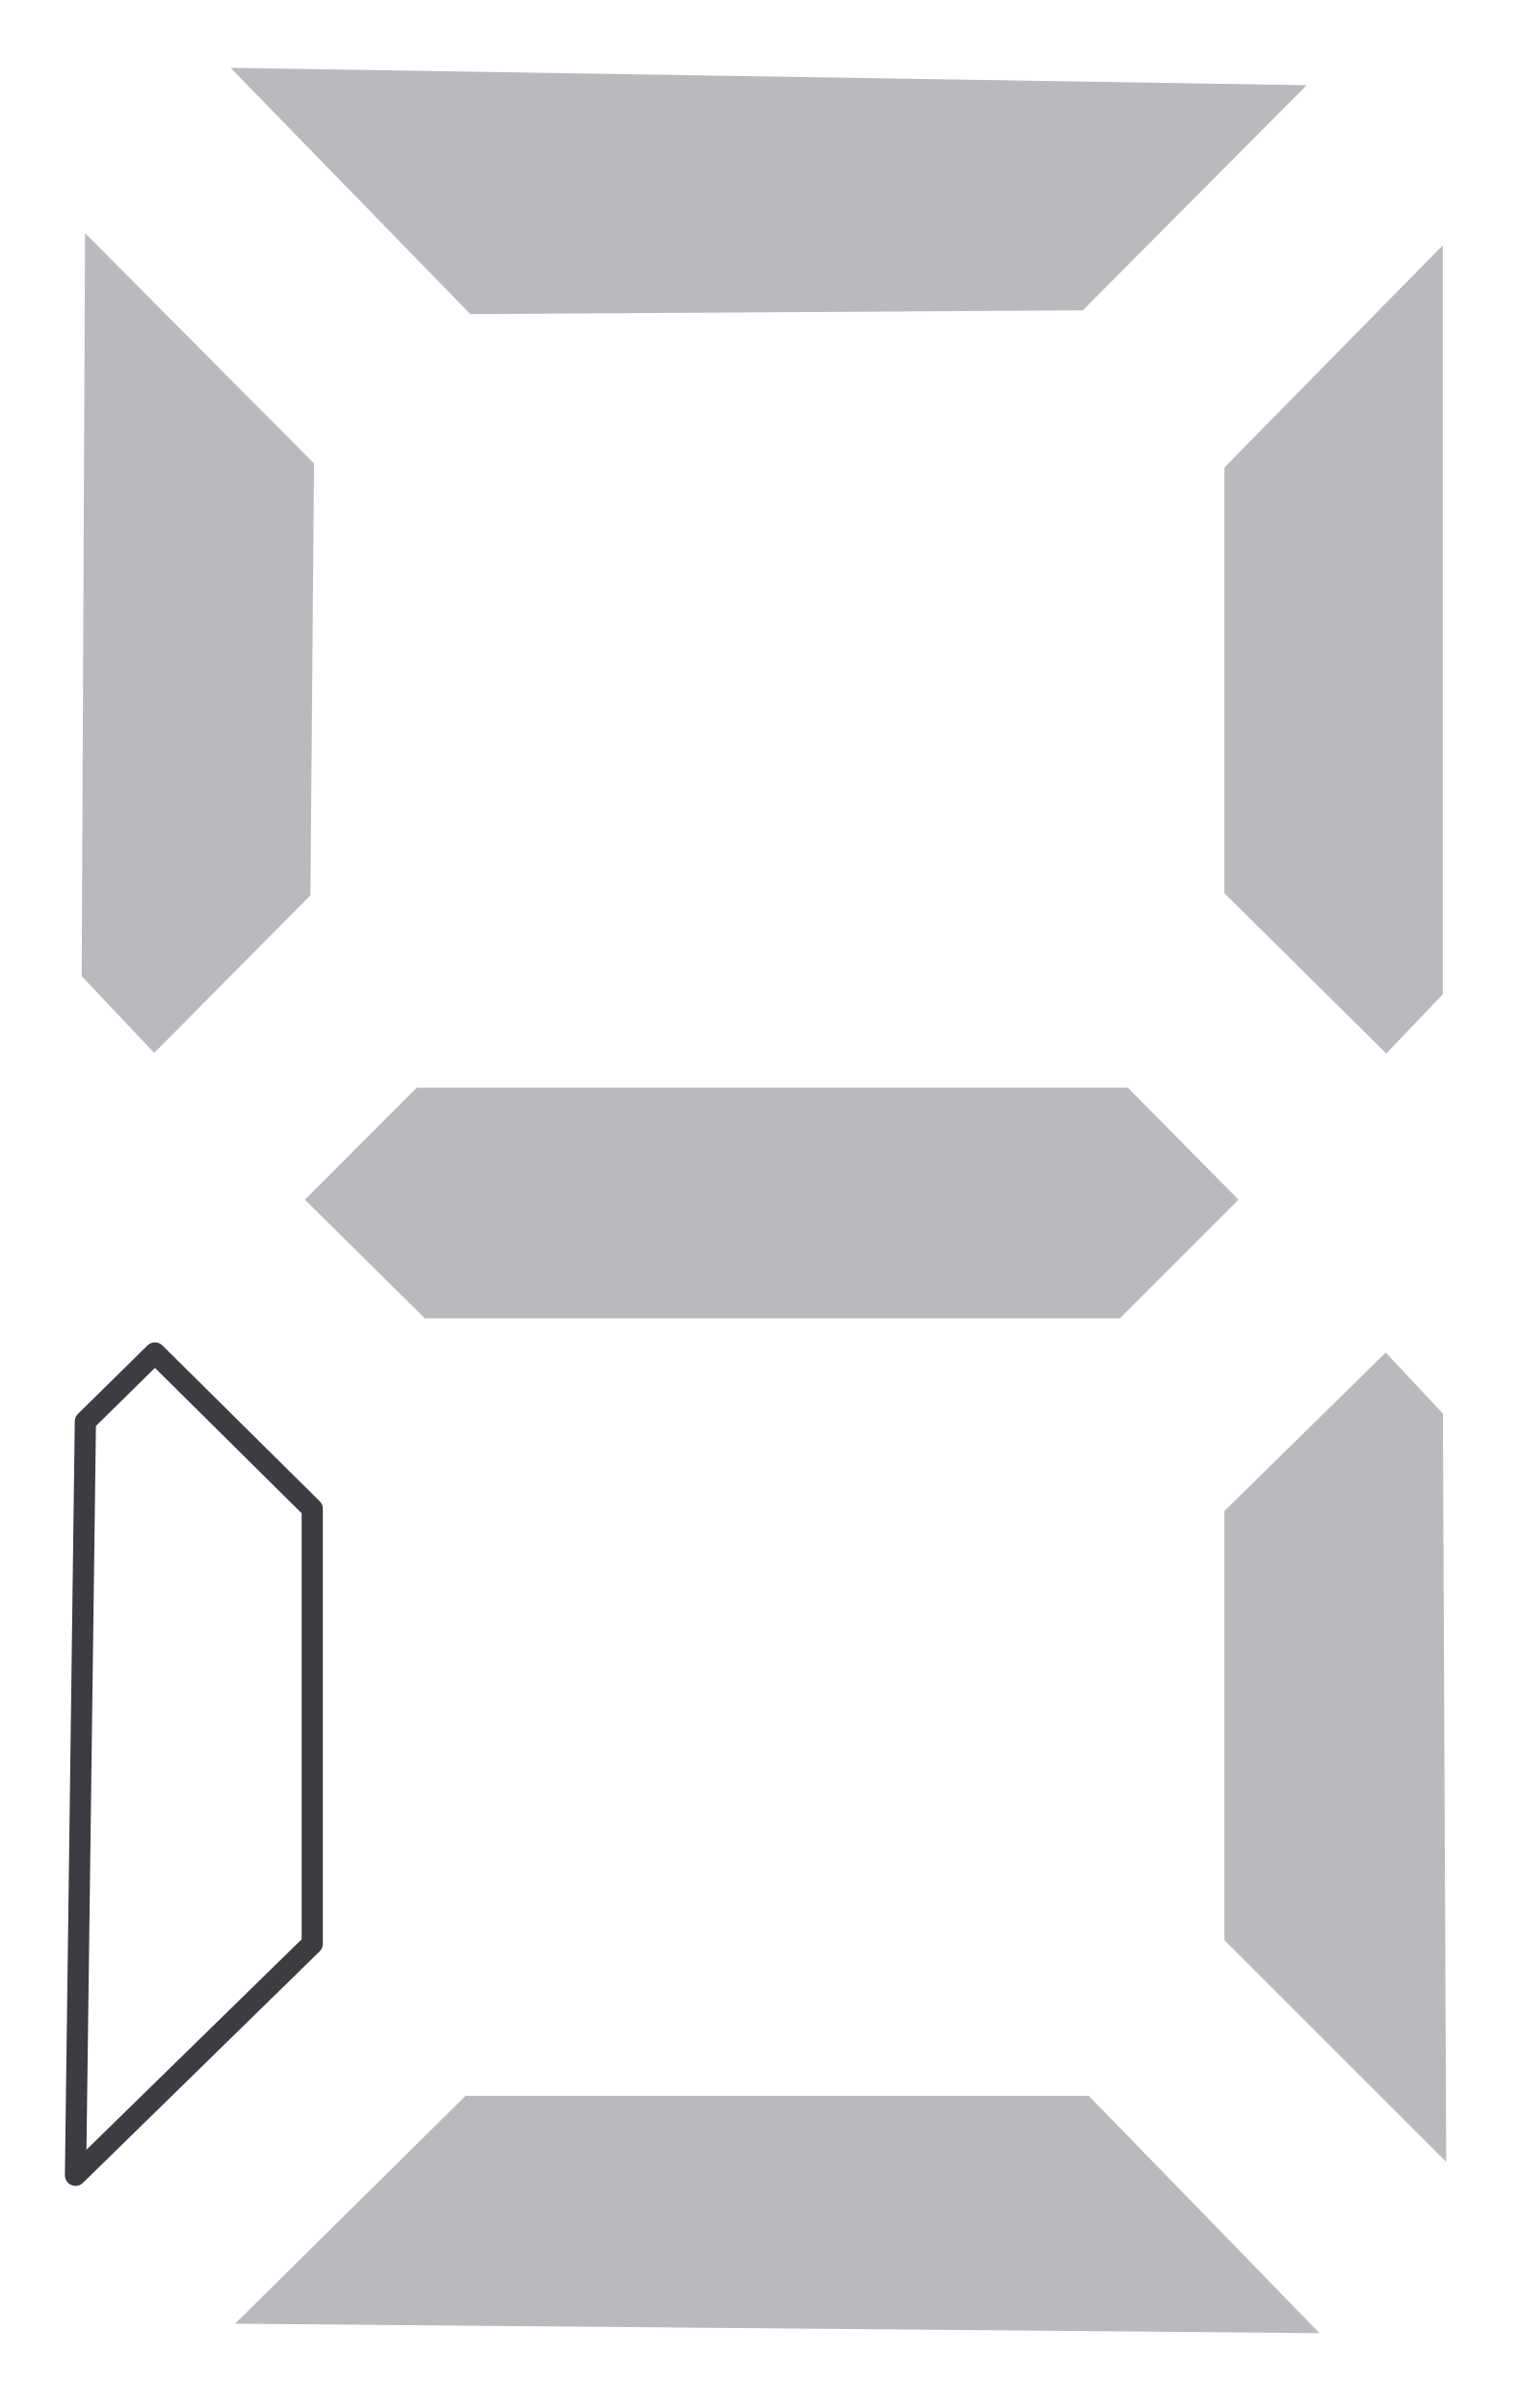
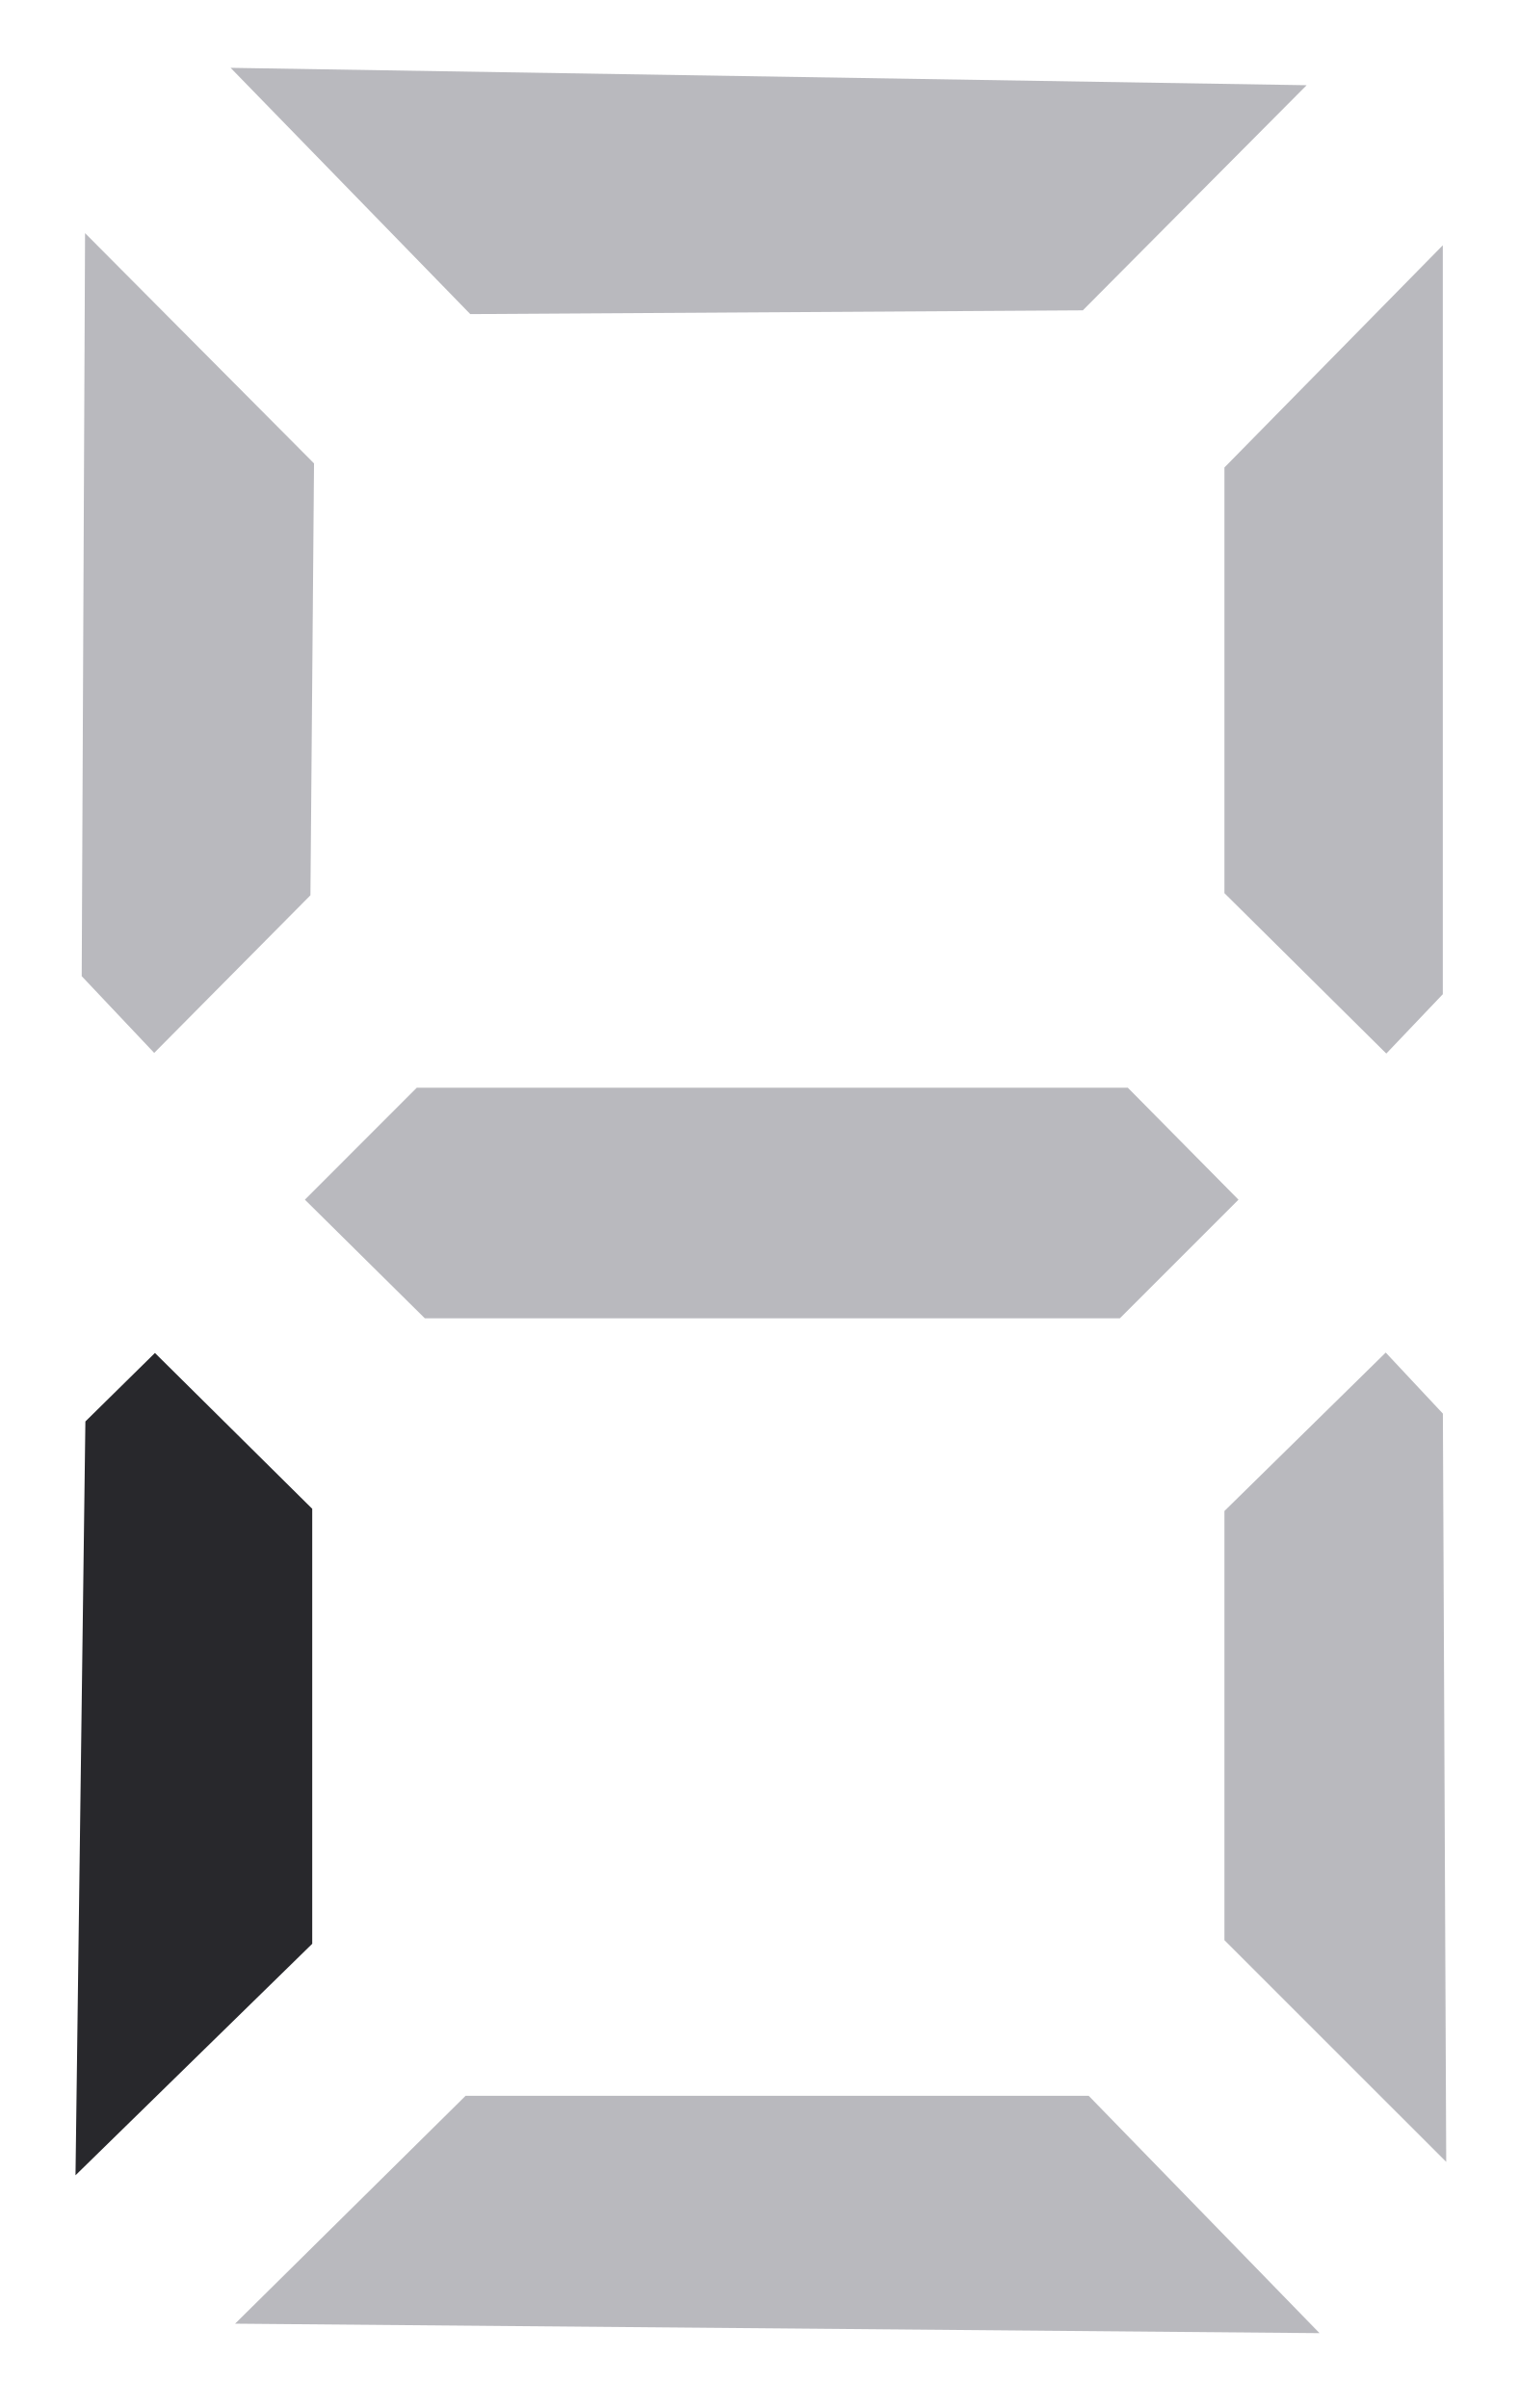
<svg xmlns="http://www.w3.org/2000/svg" width="186" height="295" viewBox="-3 -3 186 295">
  <polygon points="25.25,5.31 157.07,7.44 129.65,35.02 54.61,35.48" fill="#B9B9BE" />
  <polygon points="173.75,27.05 147.00,54.27 147.00,106.42 166.83,126.07 173.75,118.80" fill="#B9B9BE" />
  <polygon points="166.76,162.70 147.00,182.11 147.00,234.69 174.17,261.85 173.76,170.18" fill="#B9B9BE" />
  <polygon points="54.04,253.75 130.37,253.75 158.65,282.83 25.80,281.67" fill="#B9B9BE" />
  <polygon points="7.42,25.56 35.47,53.77 35.03,106.68 15.89,125.99 7.01,116.59" fill="#B9B9BE" />
  <polygon points="34.35,143.97 48.06,130.25 135.16,130.25 148.72,143.97 134.19,158.50 49.04,158.50" fill="#B9B9BE" />
-   <polygon points="15.98,162.75 35.25,181.84 35.25,235.13 6.25,263.49 7.46,171.14" fill="none" stroke="#3C3C42" stroke-width="2.6" stroke-linejoin="round" />
+   <polygon points="15.98,162.75 35.25,181.84 35.25,235.13 6.25,263.49 7.46,171.14" fill="#28282C" />
</svg>
